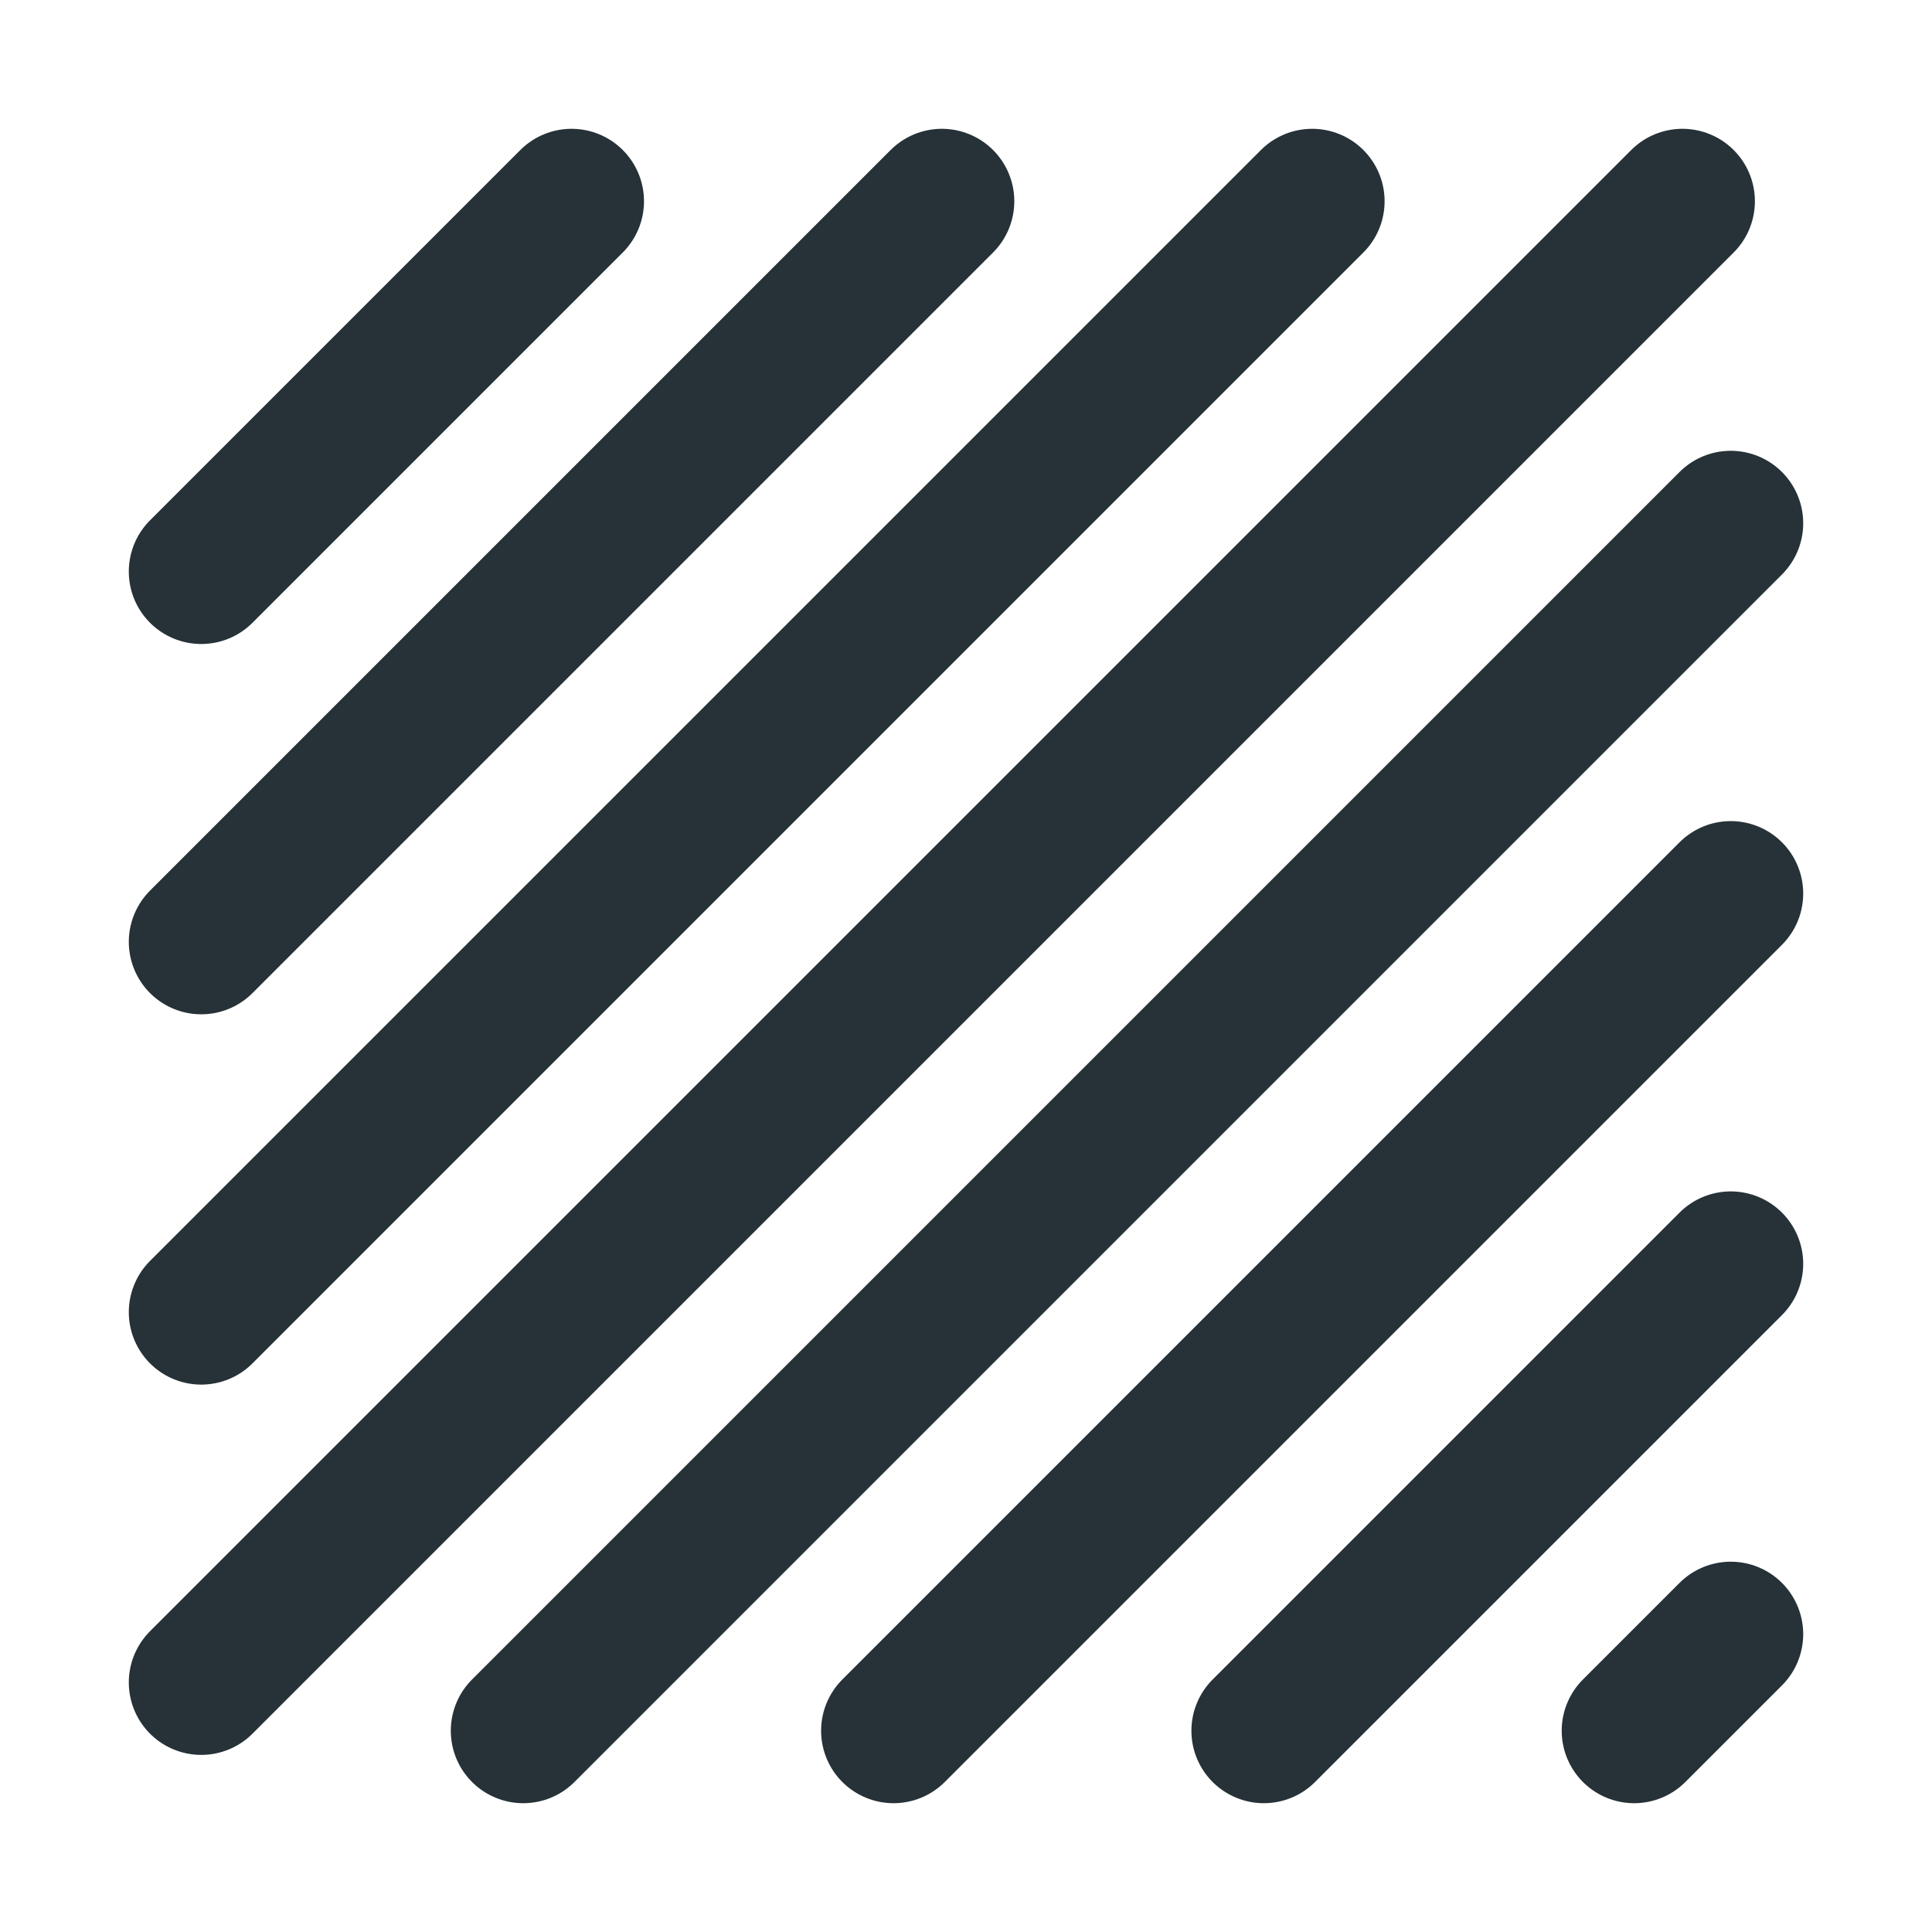
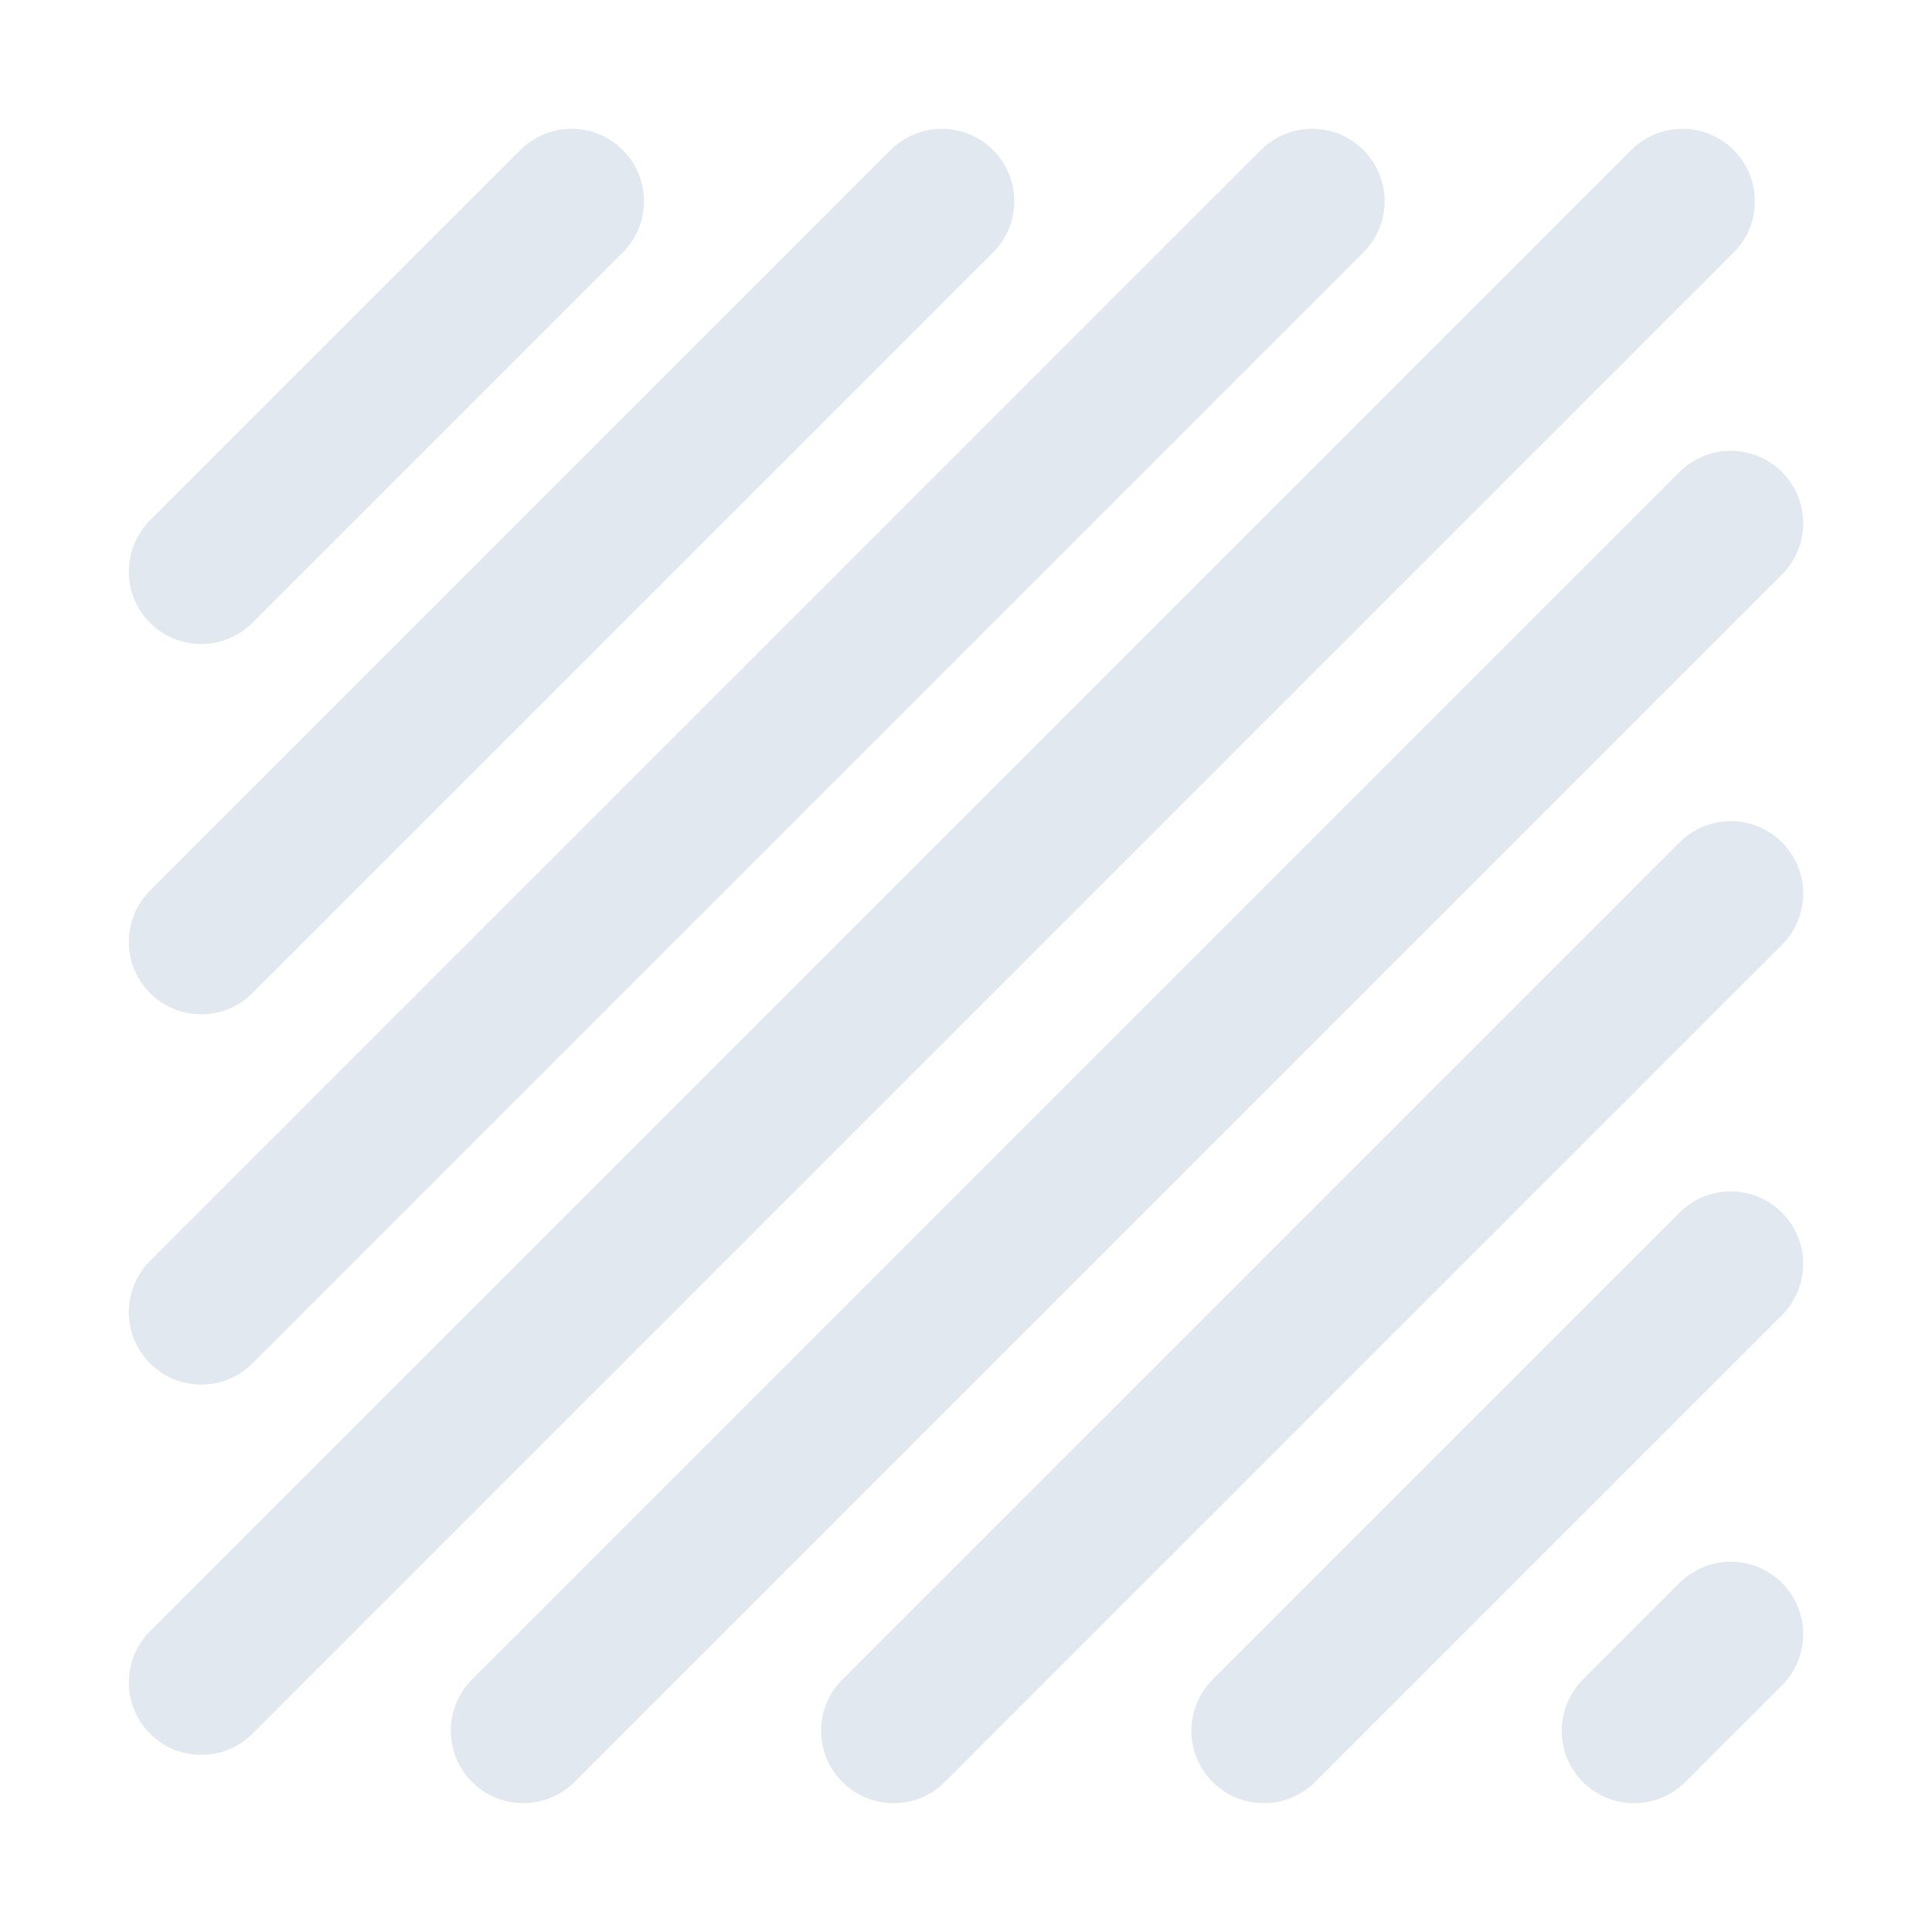
<svg xmlns="http://www.w3.org/2000/svg" width="24" height="24" viewBox="0 0 24 24">
-   <polyline points="2.5,7.1 7.1,2.5" fill="none" stroke="#263238" stroke-width="1.8" stroke-linecap="round" stroke-linejoin="round" />
-   <polyline points="2.5,11.7 11.7,2.5" fill="none" stroke="#263238" stroke-width="1.8" stroke-linecap="round" stroke-linejoin="round" />
-   <polyline points="2.5,16.3 16.3,2.5" fill="none" stroke="#263238" stroke-width="1.8" stroke-linecap="round" stroke-linejoin="round" />
-   <polyline points="2.5,20.9 20.9,2.5" fill="none" stroke="#263238" stroke-width="1.8" stroke-linecap="round" stroke-linejoin="round" />
-   <polyline points="6.5,21.5 21.5,6.5" fill="none" stroke="#263238" stroke-width="1.8" stroke-linecap="round" stroke-linejoin="round" />
-   <polyline points="11.1,21.5 21.5,11.1" fill="none" stroke="#263238" stroke-width="1.8" stroke-linecap="round" stroke-linejoin="round" />
-   <polyline points="15.7,21.5 21.5,15.7" fill="none" stroke="#263238" stroke-width="1.8" stroke-linecap="round" stroke-linejoin="round" />
-   <polyline points="20.3,21.5 21.5,20.3" fill="none" stroke="#263238" stroke-width="1.8" stroke-linecap="round" stroke-linejoin="round" />
+   <polyline points="2.5,7.1 7.1,2.5" fill="none" stroke="#E2E8F0" stroke-width="1.8" stroke-linecap="round" stroke-linejoin="round" />
+   <polyline points="2.5,11.7 11.7,2.5" fill="none" stroke="#E2E8F0" stroke-width="1.8" stroke-linecap="round" stroke-linejoin="round" />
+   <polyline points="2.5,16.3 16.3,2.5" fill="none" stroke="#E2E8F0" stroke-width="1.8" stroke-linecap="round" stroke-linejoin="round" />
+   <polyline points="2.5,20.9 20.9,2.5" fill="none" stroke="#E2E8F0" stroke-width="1.8" stroke-linecap="round" stroke-linejoin="round" />
+   <polyline points="6.5,21.5 21.5,6.5" fill="none" stroke="#E2E8F0" stroke-width="1.8" stroke-linecap="round" stroke-linejoin="round" />
+   <polyline points="11.1,21.5 21.5,11.1" fill="none" stroke="#E2E8F0" stroke-width="1.8" stroke-linecap="round" stroke-linejoin="round" />
+   <polyline points="15.7,21.5 21.5,15.7" fill="none" stroke="#E2E8F0" stroke-width="1.8" stroke-linecap="round" stroke-linejoin="round" />
+   <polyline points="20.3,21.5 21.5,20.3" fill="none" stroke="#E2E8F0" stroke-width="1.8" stroke-linecap="round" stroke-linejoin="round" />
</svg>
